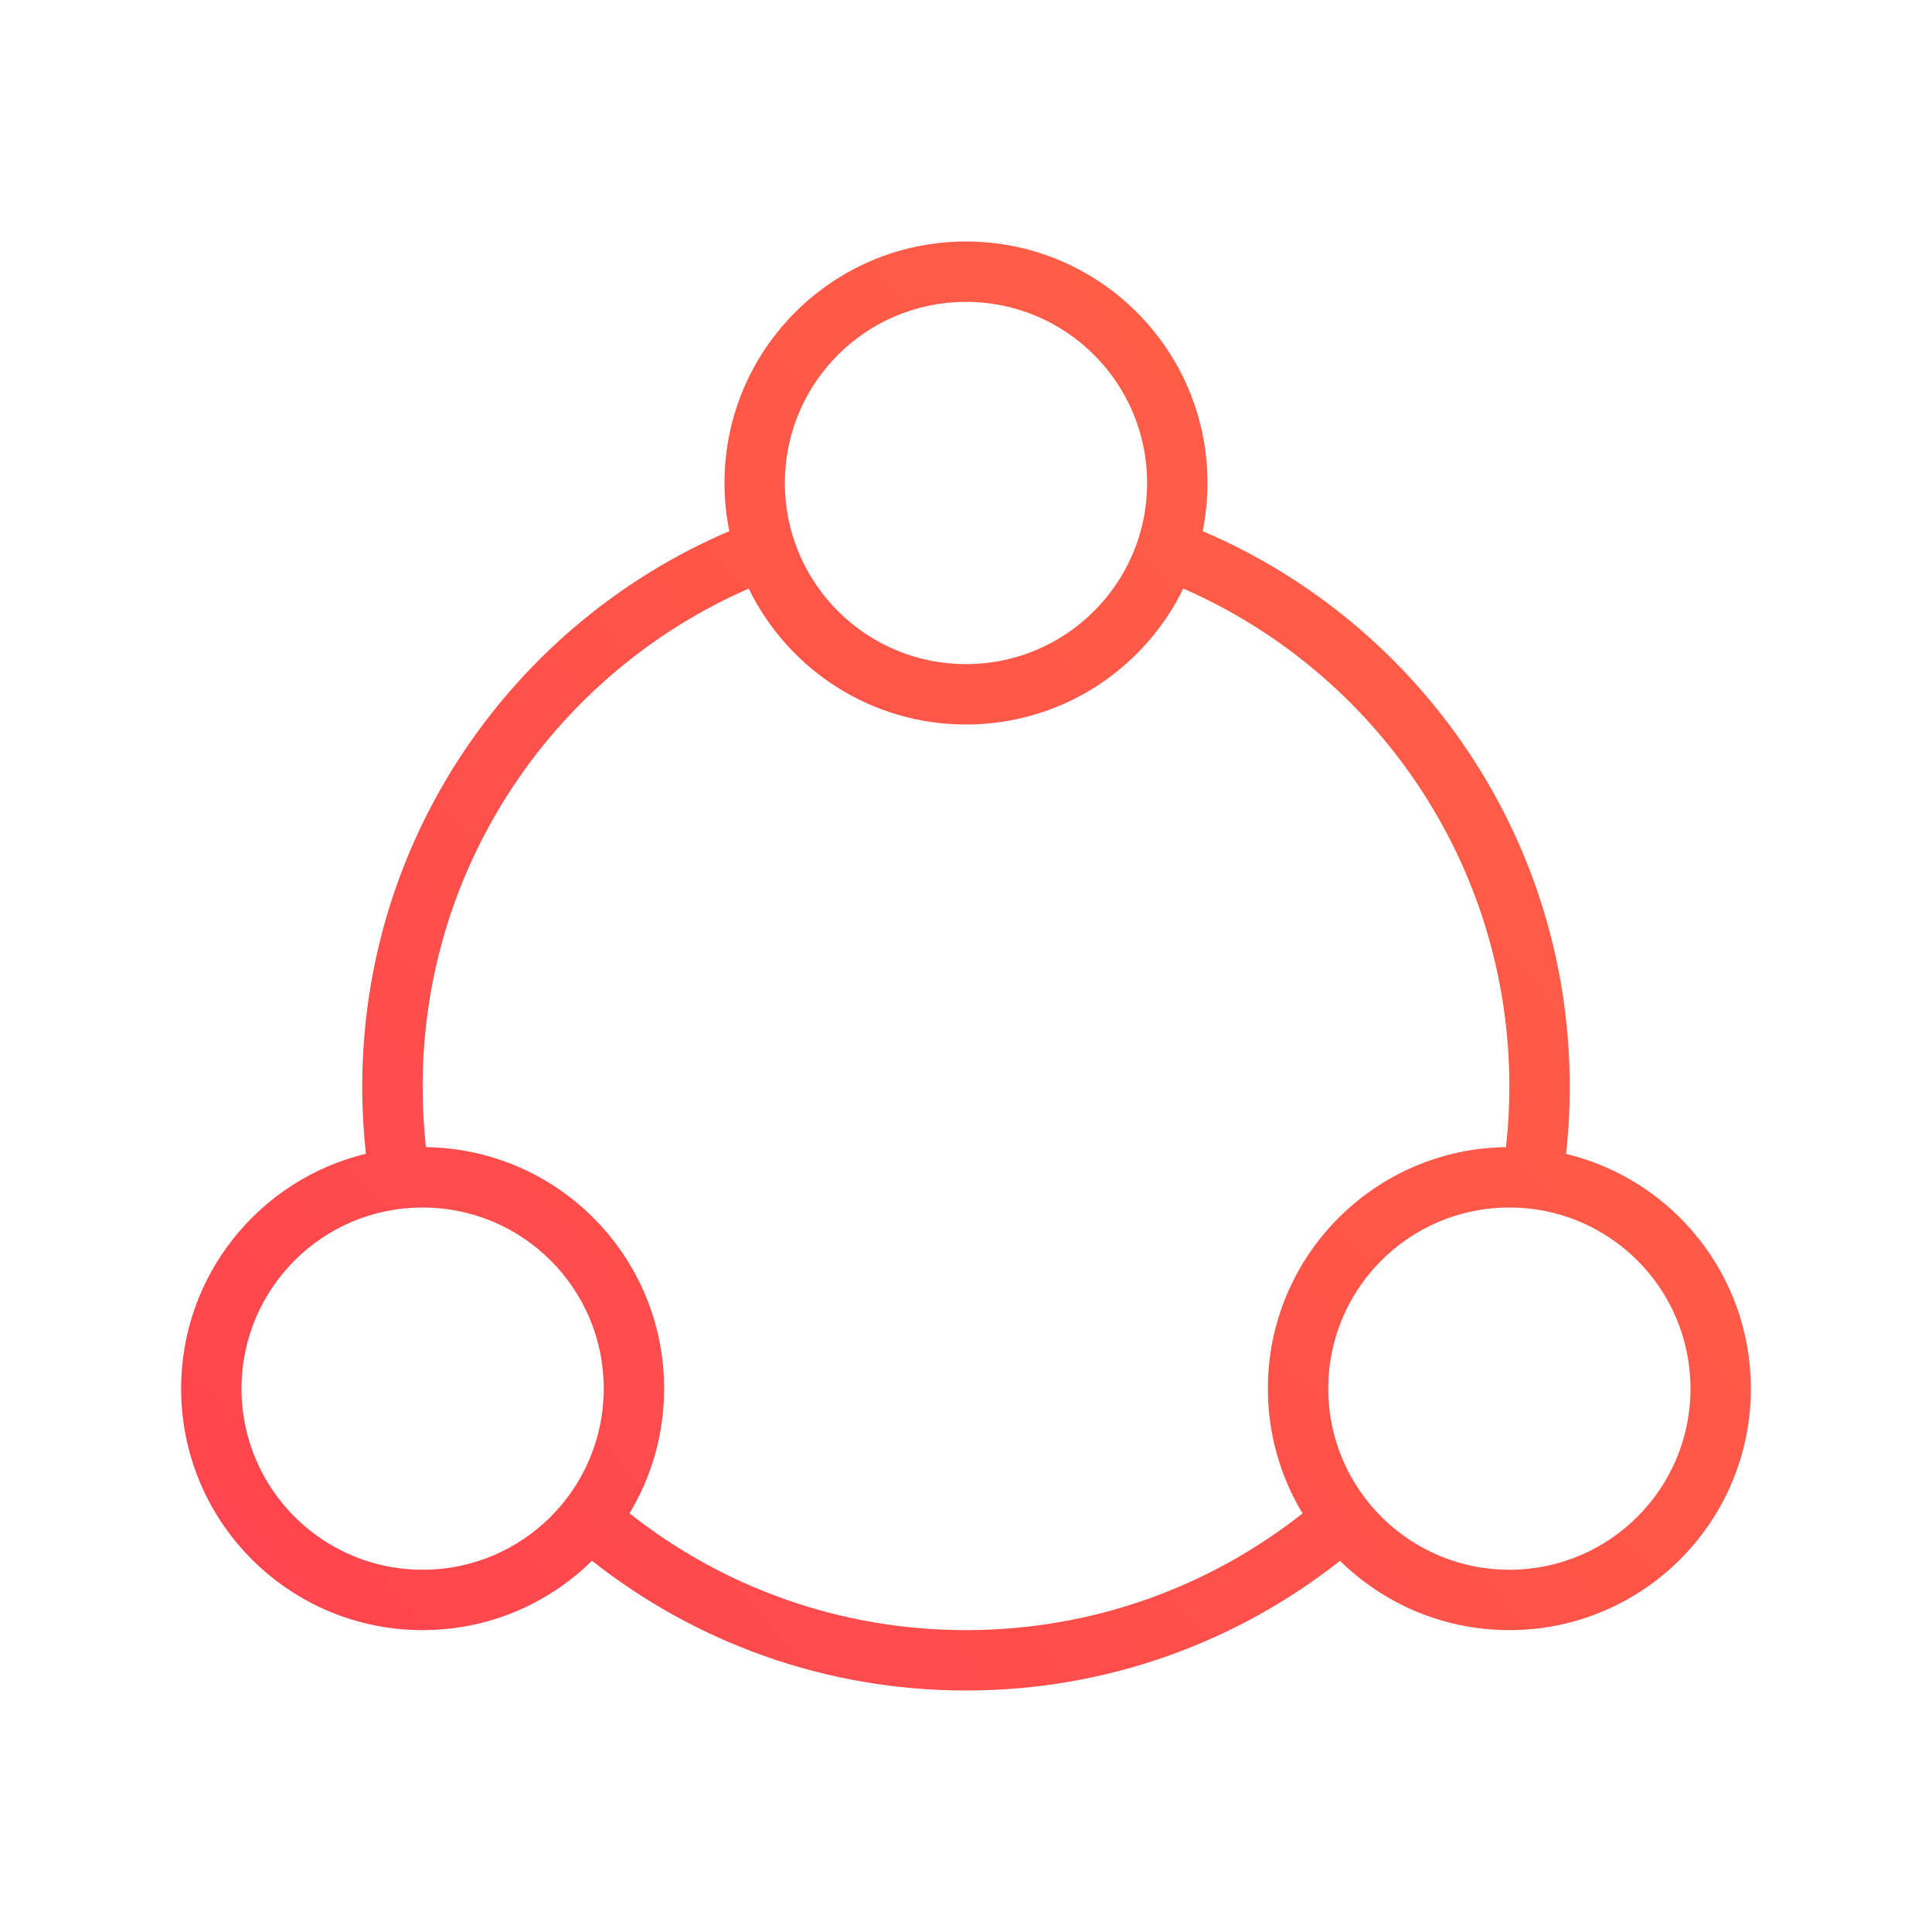
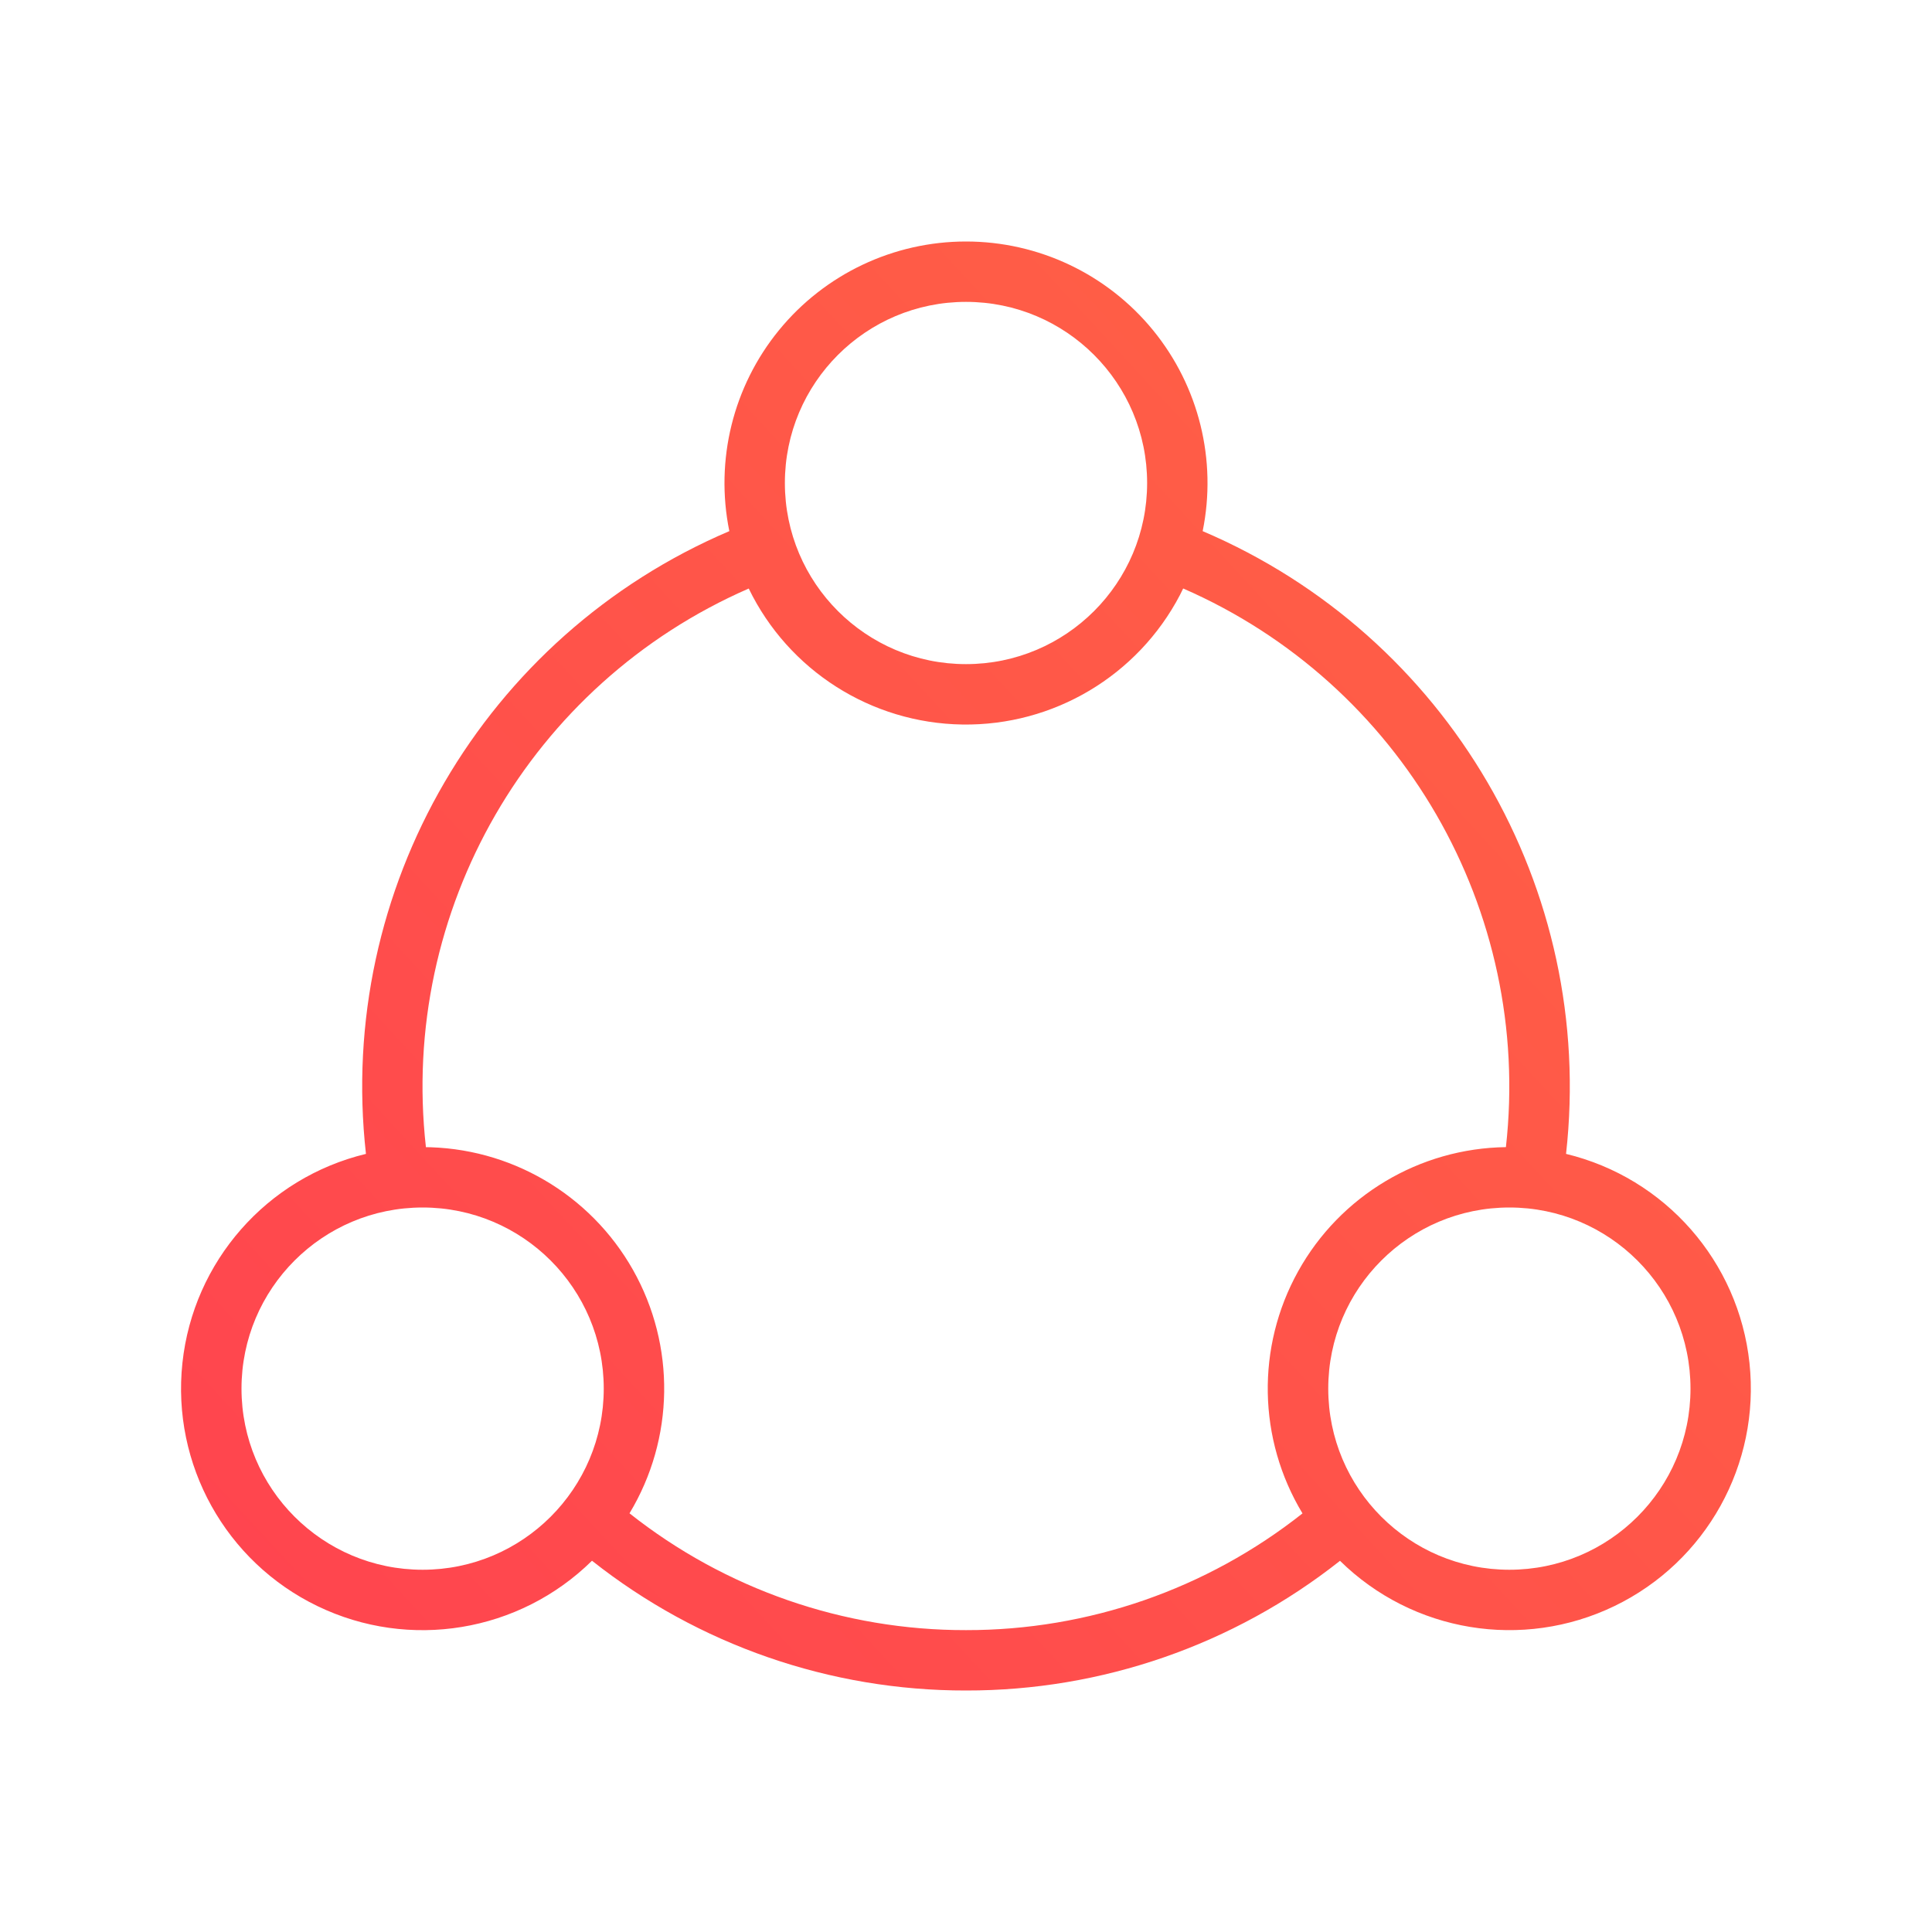
- <svg xmlns="http://www.w3.org/2000/svg" width="24" height="24" viewBox="0 0 24 24" fill="none">
-   <path d="M12 3C13.657 3 15 4.343 15 6C15 6.205 14.979 6.405 14.94 6.598C17.621 7.742 19.5 10.402 19.5 13.5C19.5 13.782 19.485 14.06 19.454 14.334C20.772 14.65 21.75 15.836 21.75 17.25C21.75 18.907 20.407 20.25 18.75 20.25C17.93 20.25 17.187 19.921 16.646 19.389C15.369 20.397 13.755 21 12 21C10.245 21 8.631 20.397 7.354 19.388C6.813 19.921 6.07 20.25 5.25 20.25C3.593 20.25 2.25 18.907 2.25 17.25C2.25 15.836 3.228 14.65 4.545 14.333C4.516 14.06 4.5 13.782 4.5 13.5C4.5 10.402 6.379 7.742 9.06 6.598C9.021 6.405 9 6.205 9 6C9 4.343 10.343 3 12 3ZM14.698 7.311L14.659 7.391C14.157 8.348 13.155 9 12 9C10.813 9 9.788 8.311 9.301 7.312C6.917 8.352 5.25 10.731 5.25 13.5C5.25 13.754 5.264 14.005 5.291 14.251L5.25 14.25C6.907 14.25 8.25 15.593 8.25 17.25C8.25 17.817 8.093 18.347 7.82 18.799C8.969 19.708 10.421 20.25 12 20.25C13.579 20.25 15.031 19.708 16.181 18.8C15.907 18.347 15.75 17.817 15.75 17.25C15.75 15.607 17.07 14.273 18.708 14.25C18.736 14.005 18.75 13.754 18.75 13.5C18.75 10.731 17.083 8.352 14.698 7.311ZM5.25 15C4.007 15 3 16.007 3 17.25C3 18.493 4.007 19.5 5.25 19.5C6.493 19.5 7.5 18.493 7.5 17.25C7.5 16.007 6.493 15 5.25 15ZM18.75 15C17.507 15 16.5 16.007 16.5 17.25C16.5 18.493 17.507 19.5 18.75 19.5C19.993 19.5 21 18.493 21 17.25C21 16.007 19.993 15 18.75 15ZM12 3.75C10.757 3.75 9.75 4.757 9.75 6C9.75 7.243 10.757 8.25 12 8.25C13.243 8.25 14.25 7.243 14.25 6C14.25 4.757 13.243 3.75 12 3.75Z" fill="url(#paint0_linear)" />
+ <svg xmlns="http://www.w3.org/2000/svg" width="24" height="24" fill="none">
+   <path d="M12 3a3 3 0 012.94 3.598 7.502 7.502 0 014.514 7.736 3 3 0 11-2.808 5.055A7.47 7.47 0 0112 21a7.468 7.468 0 01-4.646-1.612 3 3 0 11-2.808-5.054A7.502 7.502 0 019.06 6.598 3 3 0 0112 3zm2.698 4.31l-.04.081a3 3 0 01-5.357-.08 6.75 6.75 0 00-4.01 6.94l-.041-.001a3 3 0 012.57 4.549A6.714 6.714 0 0012 20.25a6.721 6.721 0 004.18-1.45 3 3 0 012.527-4.55 6.752 6.752 0 00-4.01-6.94zM5.25 15a2.25 2.25 0 100 4.5 2.25 2.25 0 000-4.5zm13.5 0a2.25 2.25 0 100 4.5 2.25 2.25 0 000-4.5zM12 3.75a2.25 2.25 0 100 4.5 2.25 2.25 0 000-4.5z" fill="url(#paint0_linear)" />
  <defs>
    <linearGradient id="paint0_linear" x1="2.25" y1="19.669" x2="20.423" y2="2.894" gradientUnits="userSpaceOnUse">
      <stop stop-color="#FF444F" />
      <stop offset="1" stop-color="#FF6444" />
    </linearGradient>
  </defs>
</svg>
